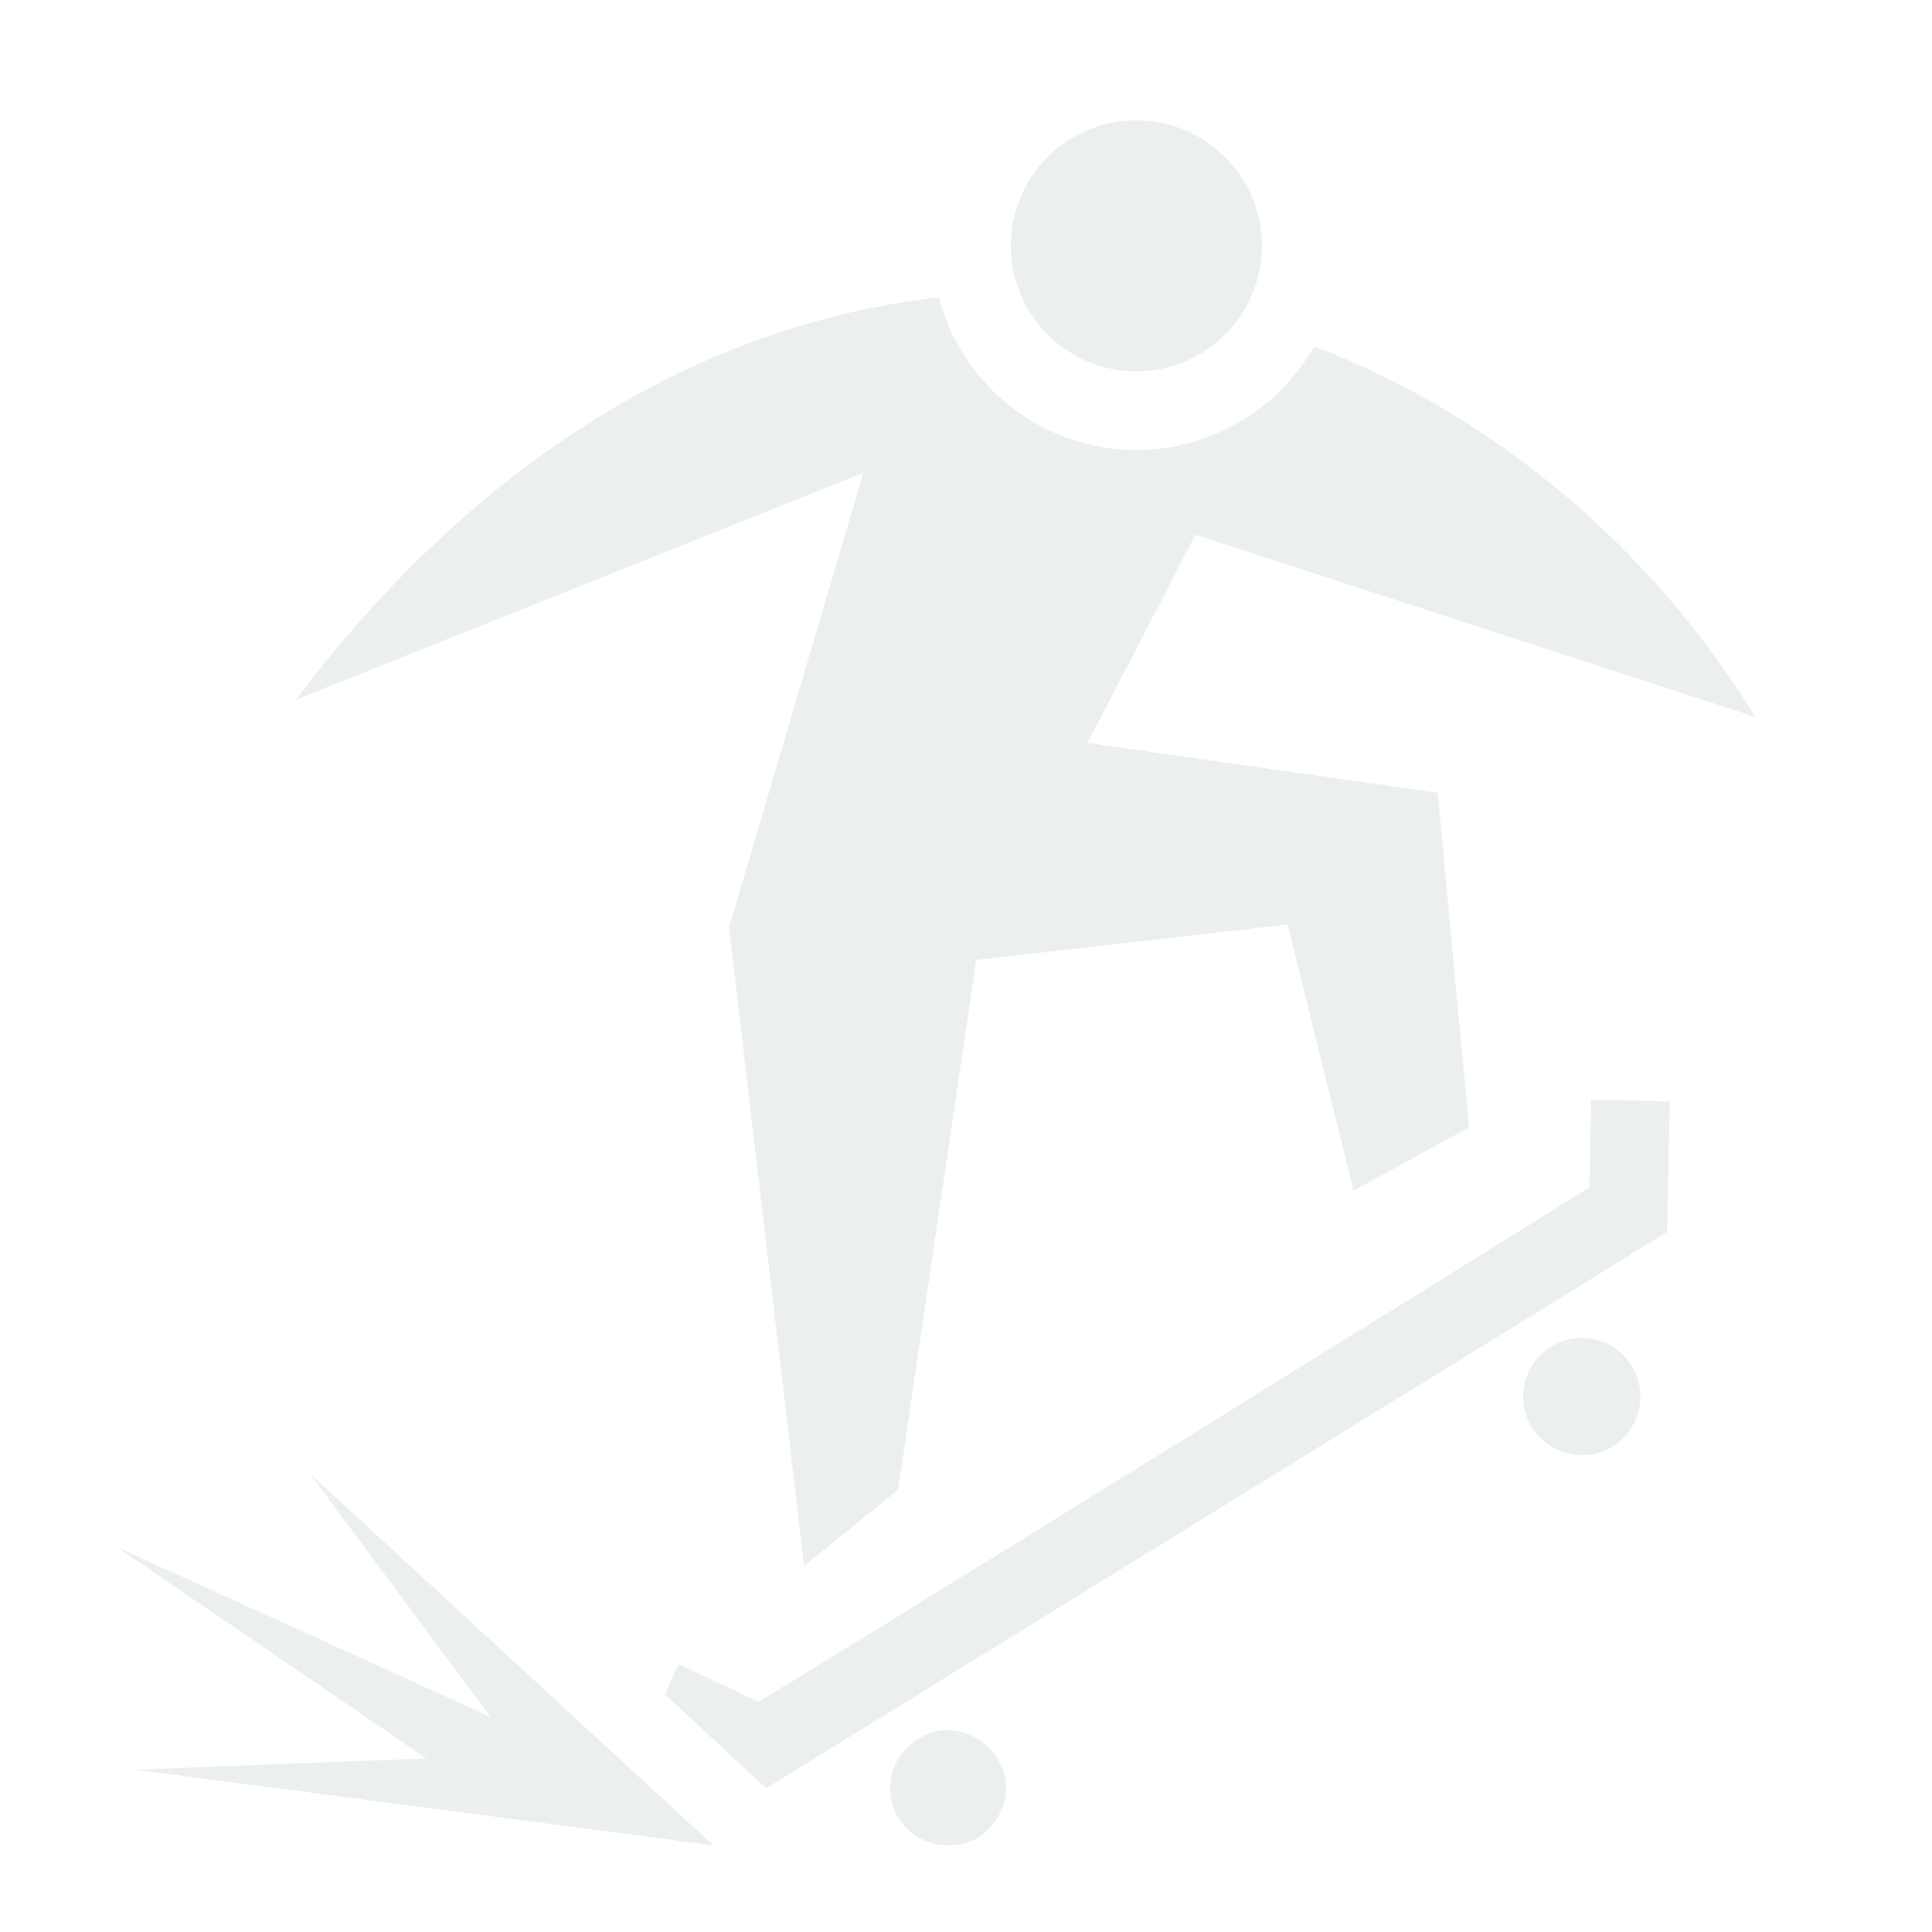
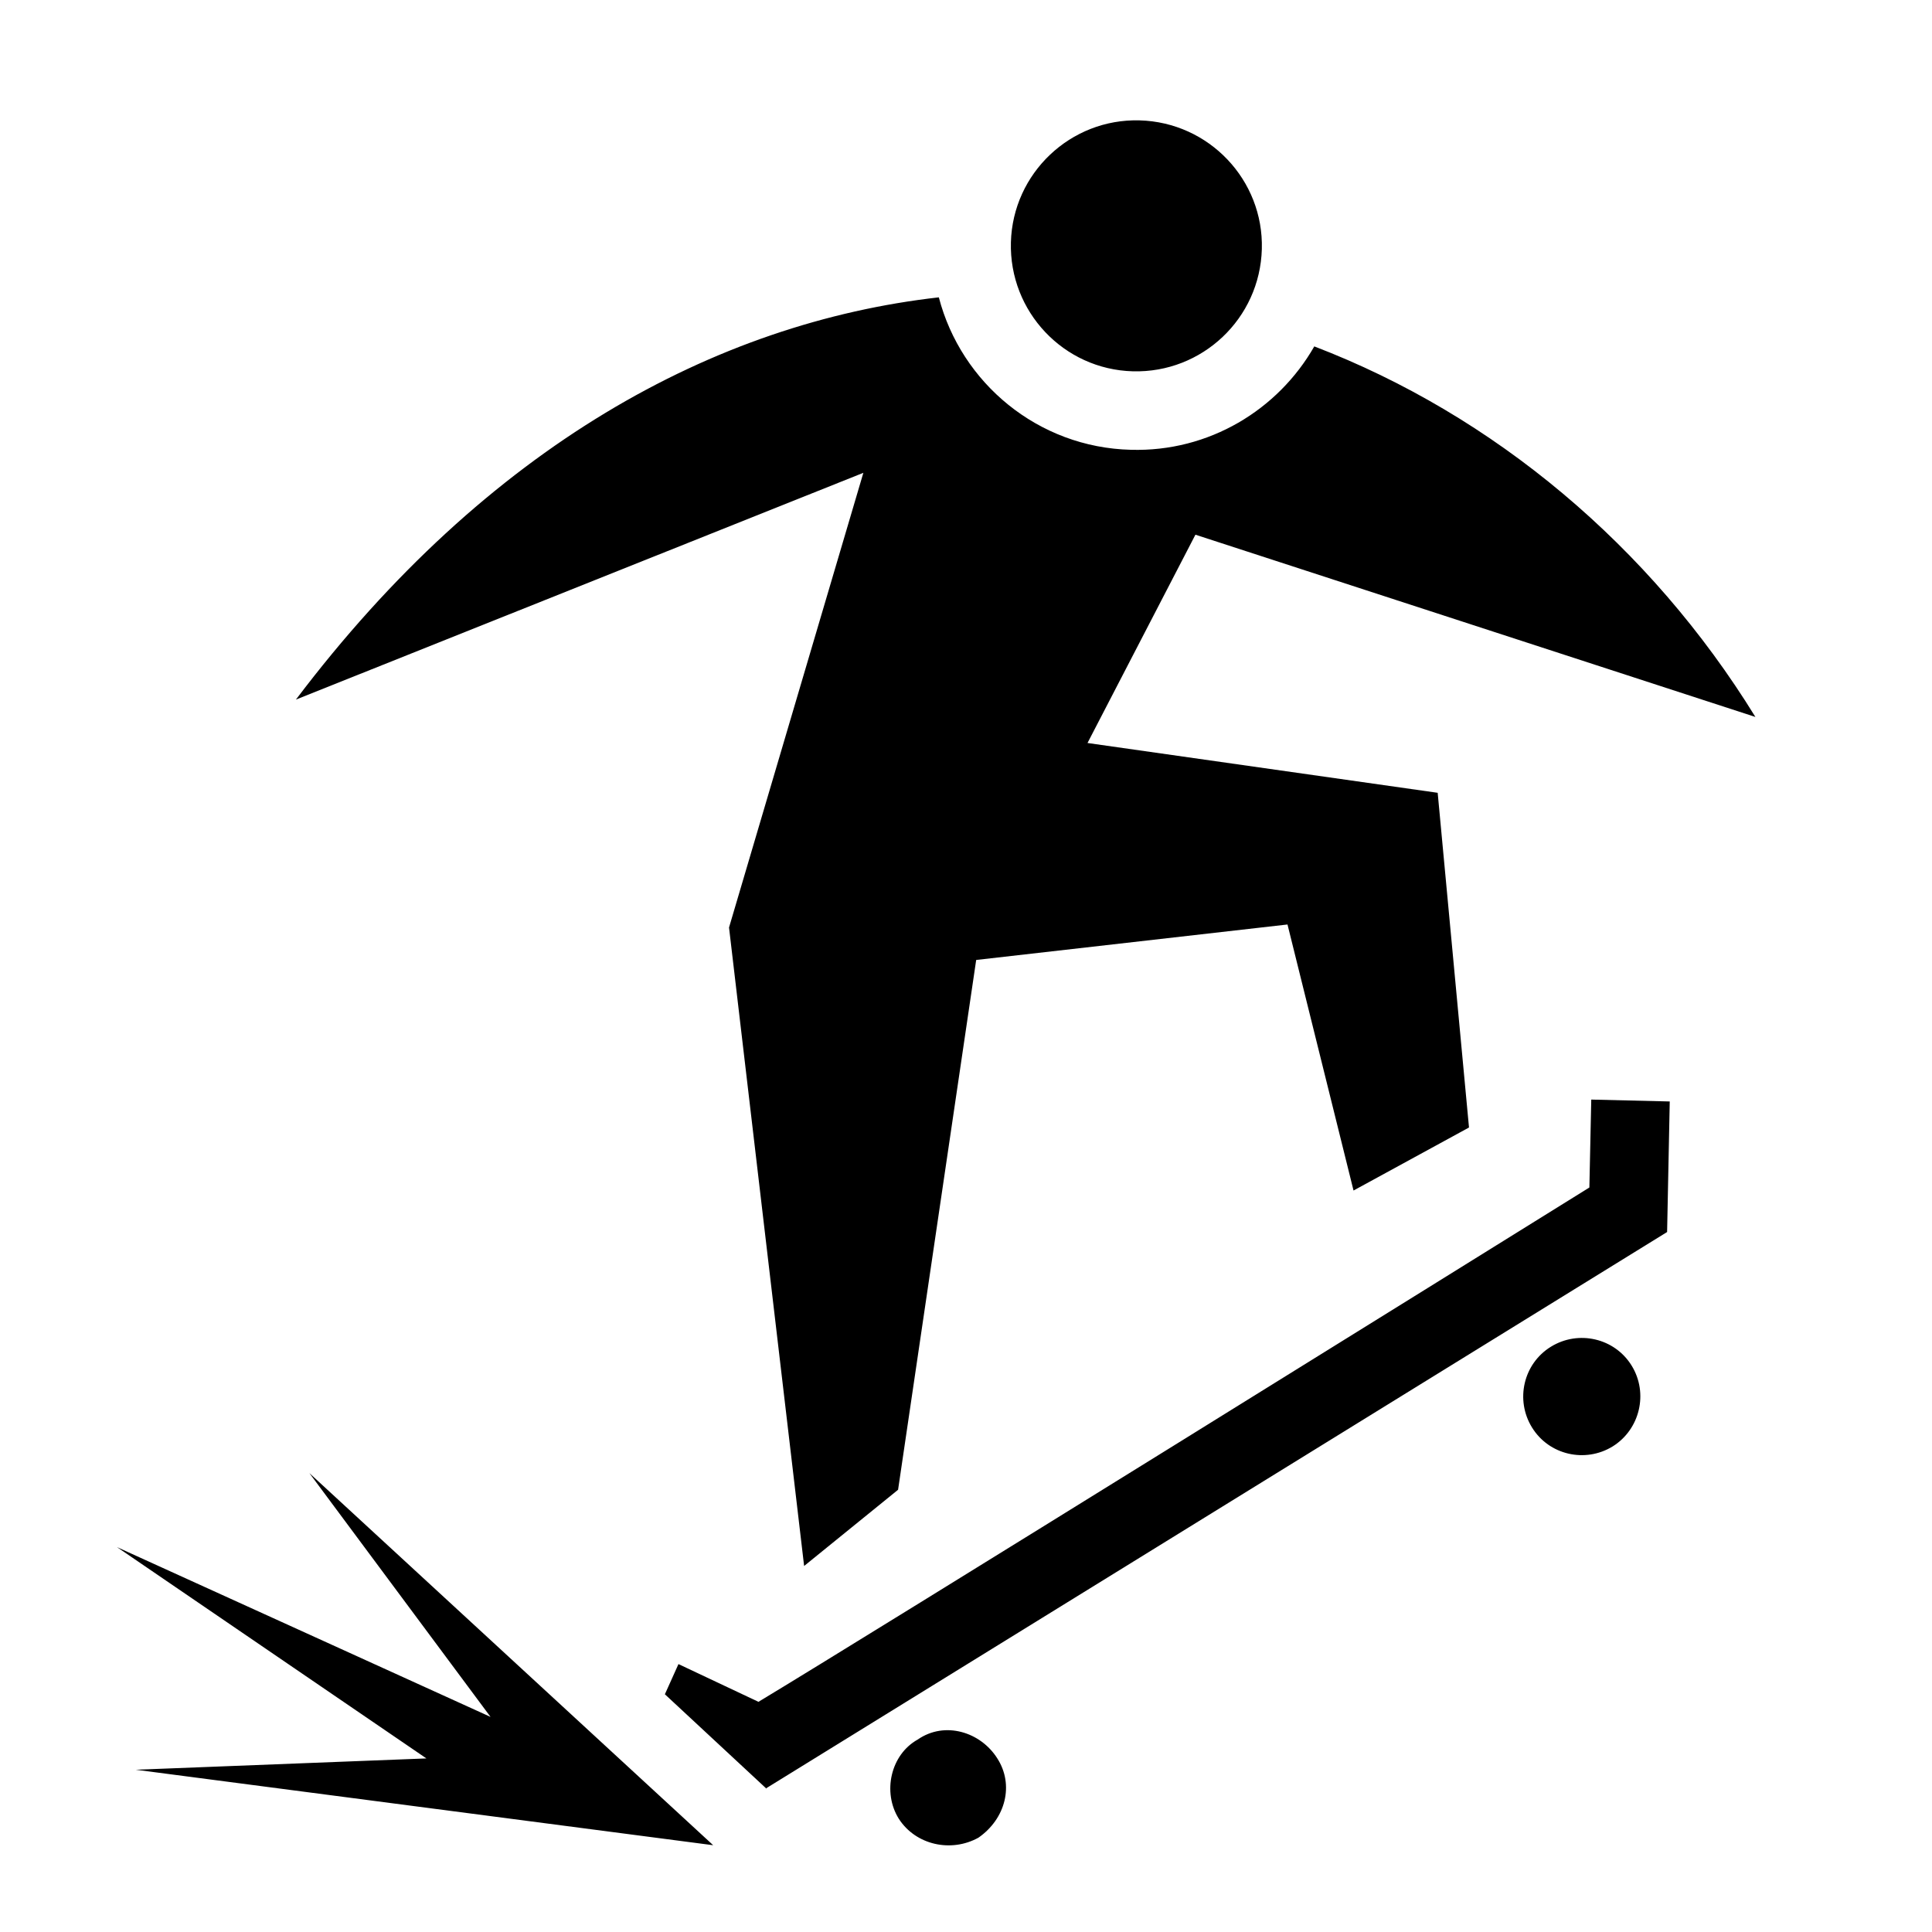
<svg xmlns="http://www.w3.org/2000/svg" viewBox="0 0 512 512" style="height: 512px; width: 512px;">
  <g class="" transform="translate(0,0)" style="">
-     <path d="M189 489 82 390.4l48 64.6-99-45 82 56-77 3zm54.2-28c7.2-5 16.7-2 21.1 5 4.5 7 2.2 16-5 21-7.2 4-16.6 2-21.1-5-4.4-7-2.2-17 5-21zm-67-12 26.9 25h-.2l238.9-147.5.7-34.6-20.8-.5-.5 23.3C391.3 333.3 230.9 433 201 451l-21.2-10zm72.6-370.2c5.9 22.7 26.3 39.8 50.9 40.4 20.7.6 39-10.6 48.6-27.4 47.5 18.2 89 52.9 116.9 98.2l-148.4-48.3-28.6 55.2 92.8 13.2 8.3 88.7-30.6 16.7-17.5-70.5-82.5 9.4L238 394.8 213.1 415l-19.9-169.2 35.6-120.5-150.38 60.1C129.2 118.2 189.6 85.5 248.8 78.8zM411 356.9c7.3-4.5 16.9-2.3 21.4 5s2.2 16.9-5 21.4c-7.3 4.5-16.9 2.3-21.4-5s-2.3-16.9 5-21.4zm-109-325c18.4.5 32.9 15.8 32.4 34.1-.5 18.4-15.8 32.9-34.2 32.4-18.3-.5-32.8-15.8-32.3-34.2.5-18.3 15.8-32.8 34.1-32.3z" fill="#ebefef" fill-opacity="1" />
+     <path d="M189 489 82 390.4l48 64.6-99-45 82 56-77 3zm54.2-28c7.2-5 16.7-2 21.1 5 4.5 7 2.2 16-5 21-7.2 4-16.6 2-21.1-5-4.4-7-2.2-17 5-21zm-67-12 26.9 25h-.2l238.9-147.5.7-34.6-20.8-.5-.5 23.3C391.3 333.3 230.9 433 201 451l-21.2-10zm72.6-370.2c5.9 22.7 26.3 39.8 50.9 40.4 20.7.6 39-10.6 48.6-27.4 47.5 18.2 89 52.9 116.9 98.2l-148.4-48.3-28.6 55.2 92.8 13.2 8.3 88.7-30.6 16.7-17.5-70.5-82.5 9.4L238 394.8 213.1 415l-19.9-169.2 35.6-120.5-150.38 60.1C129.2 118.2 189.6 85.5 248.8 78.8zM411 356.9c7.3-4.5 16.9-2.3 21.4 5s2.2 16.9-5 21.4c-7.3 4.5-16.9 2.3-21.4-5s-2.3-16.9 5-21.4zm-109-325c18.4.5 32.9 15.8 32.4 34.1-.5 18.4-15.8 32.9-34.2 32.4-18.3-.5-32.8-15.8-32.3-34.2.5-18.3 15.8-32.8 34.1-32.3z" fill-opacity="1" />
  </g>
</svg>
